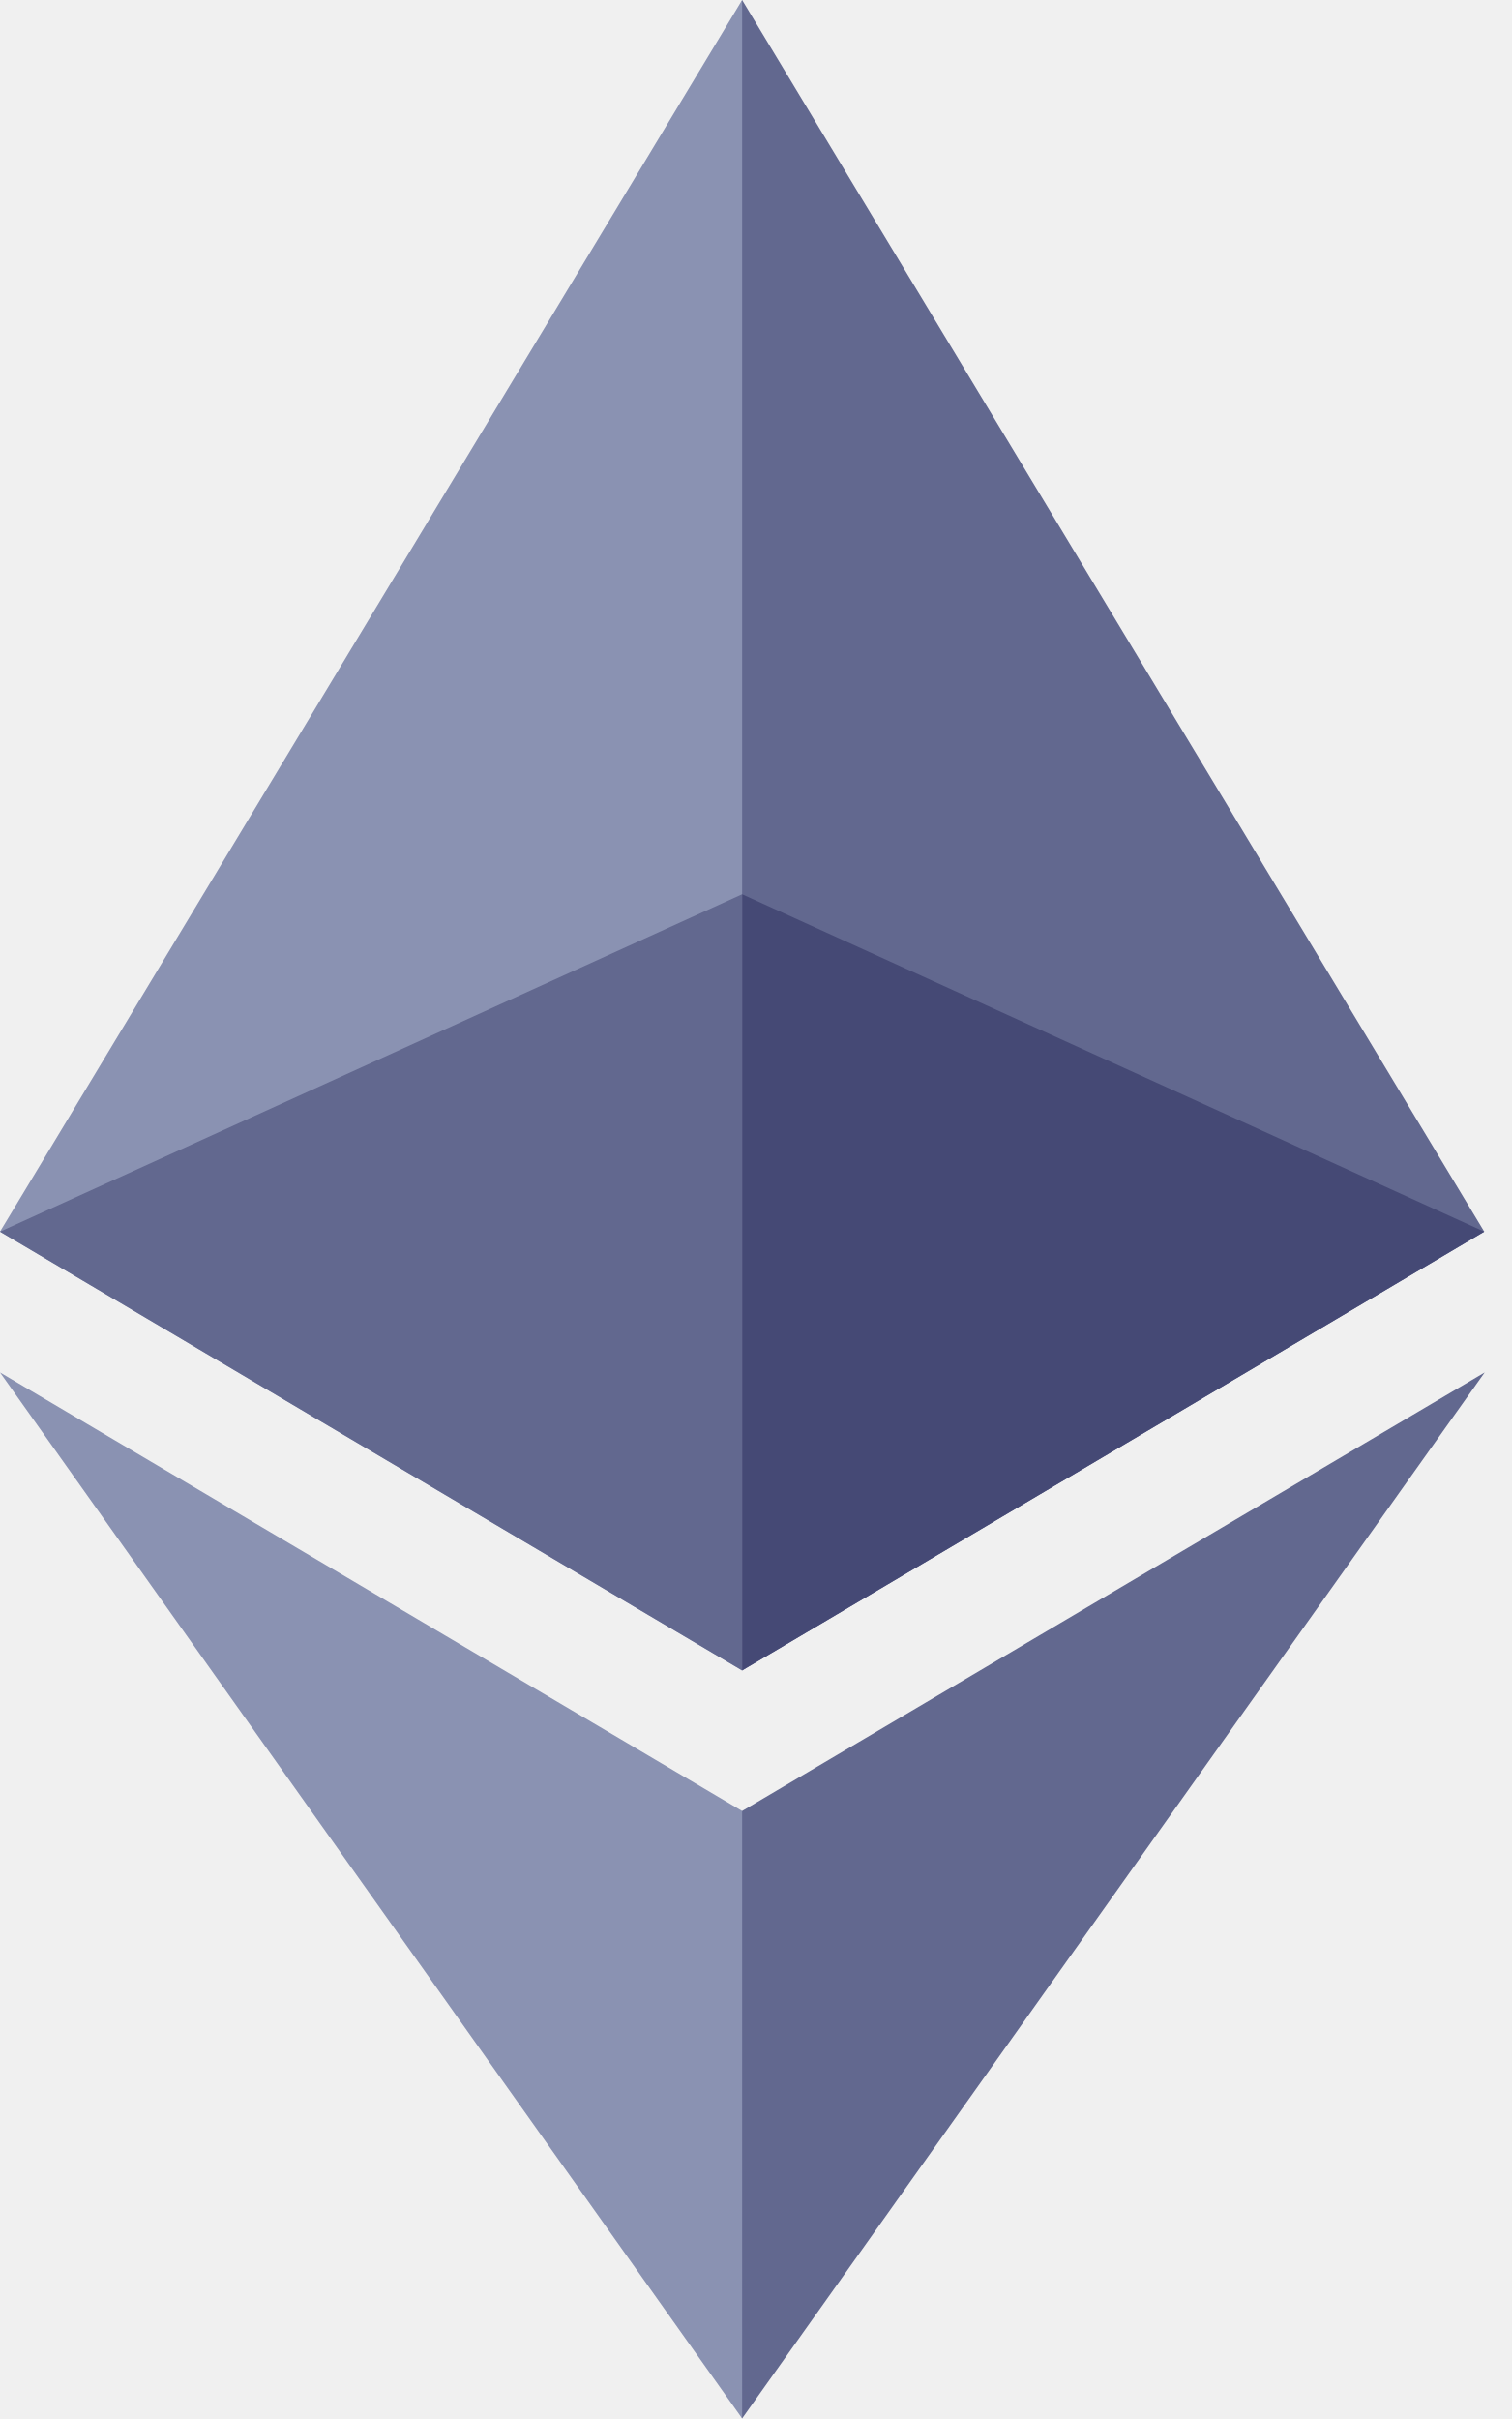
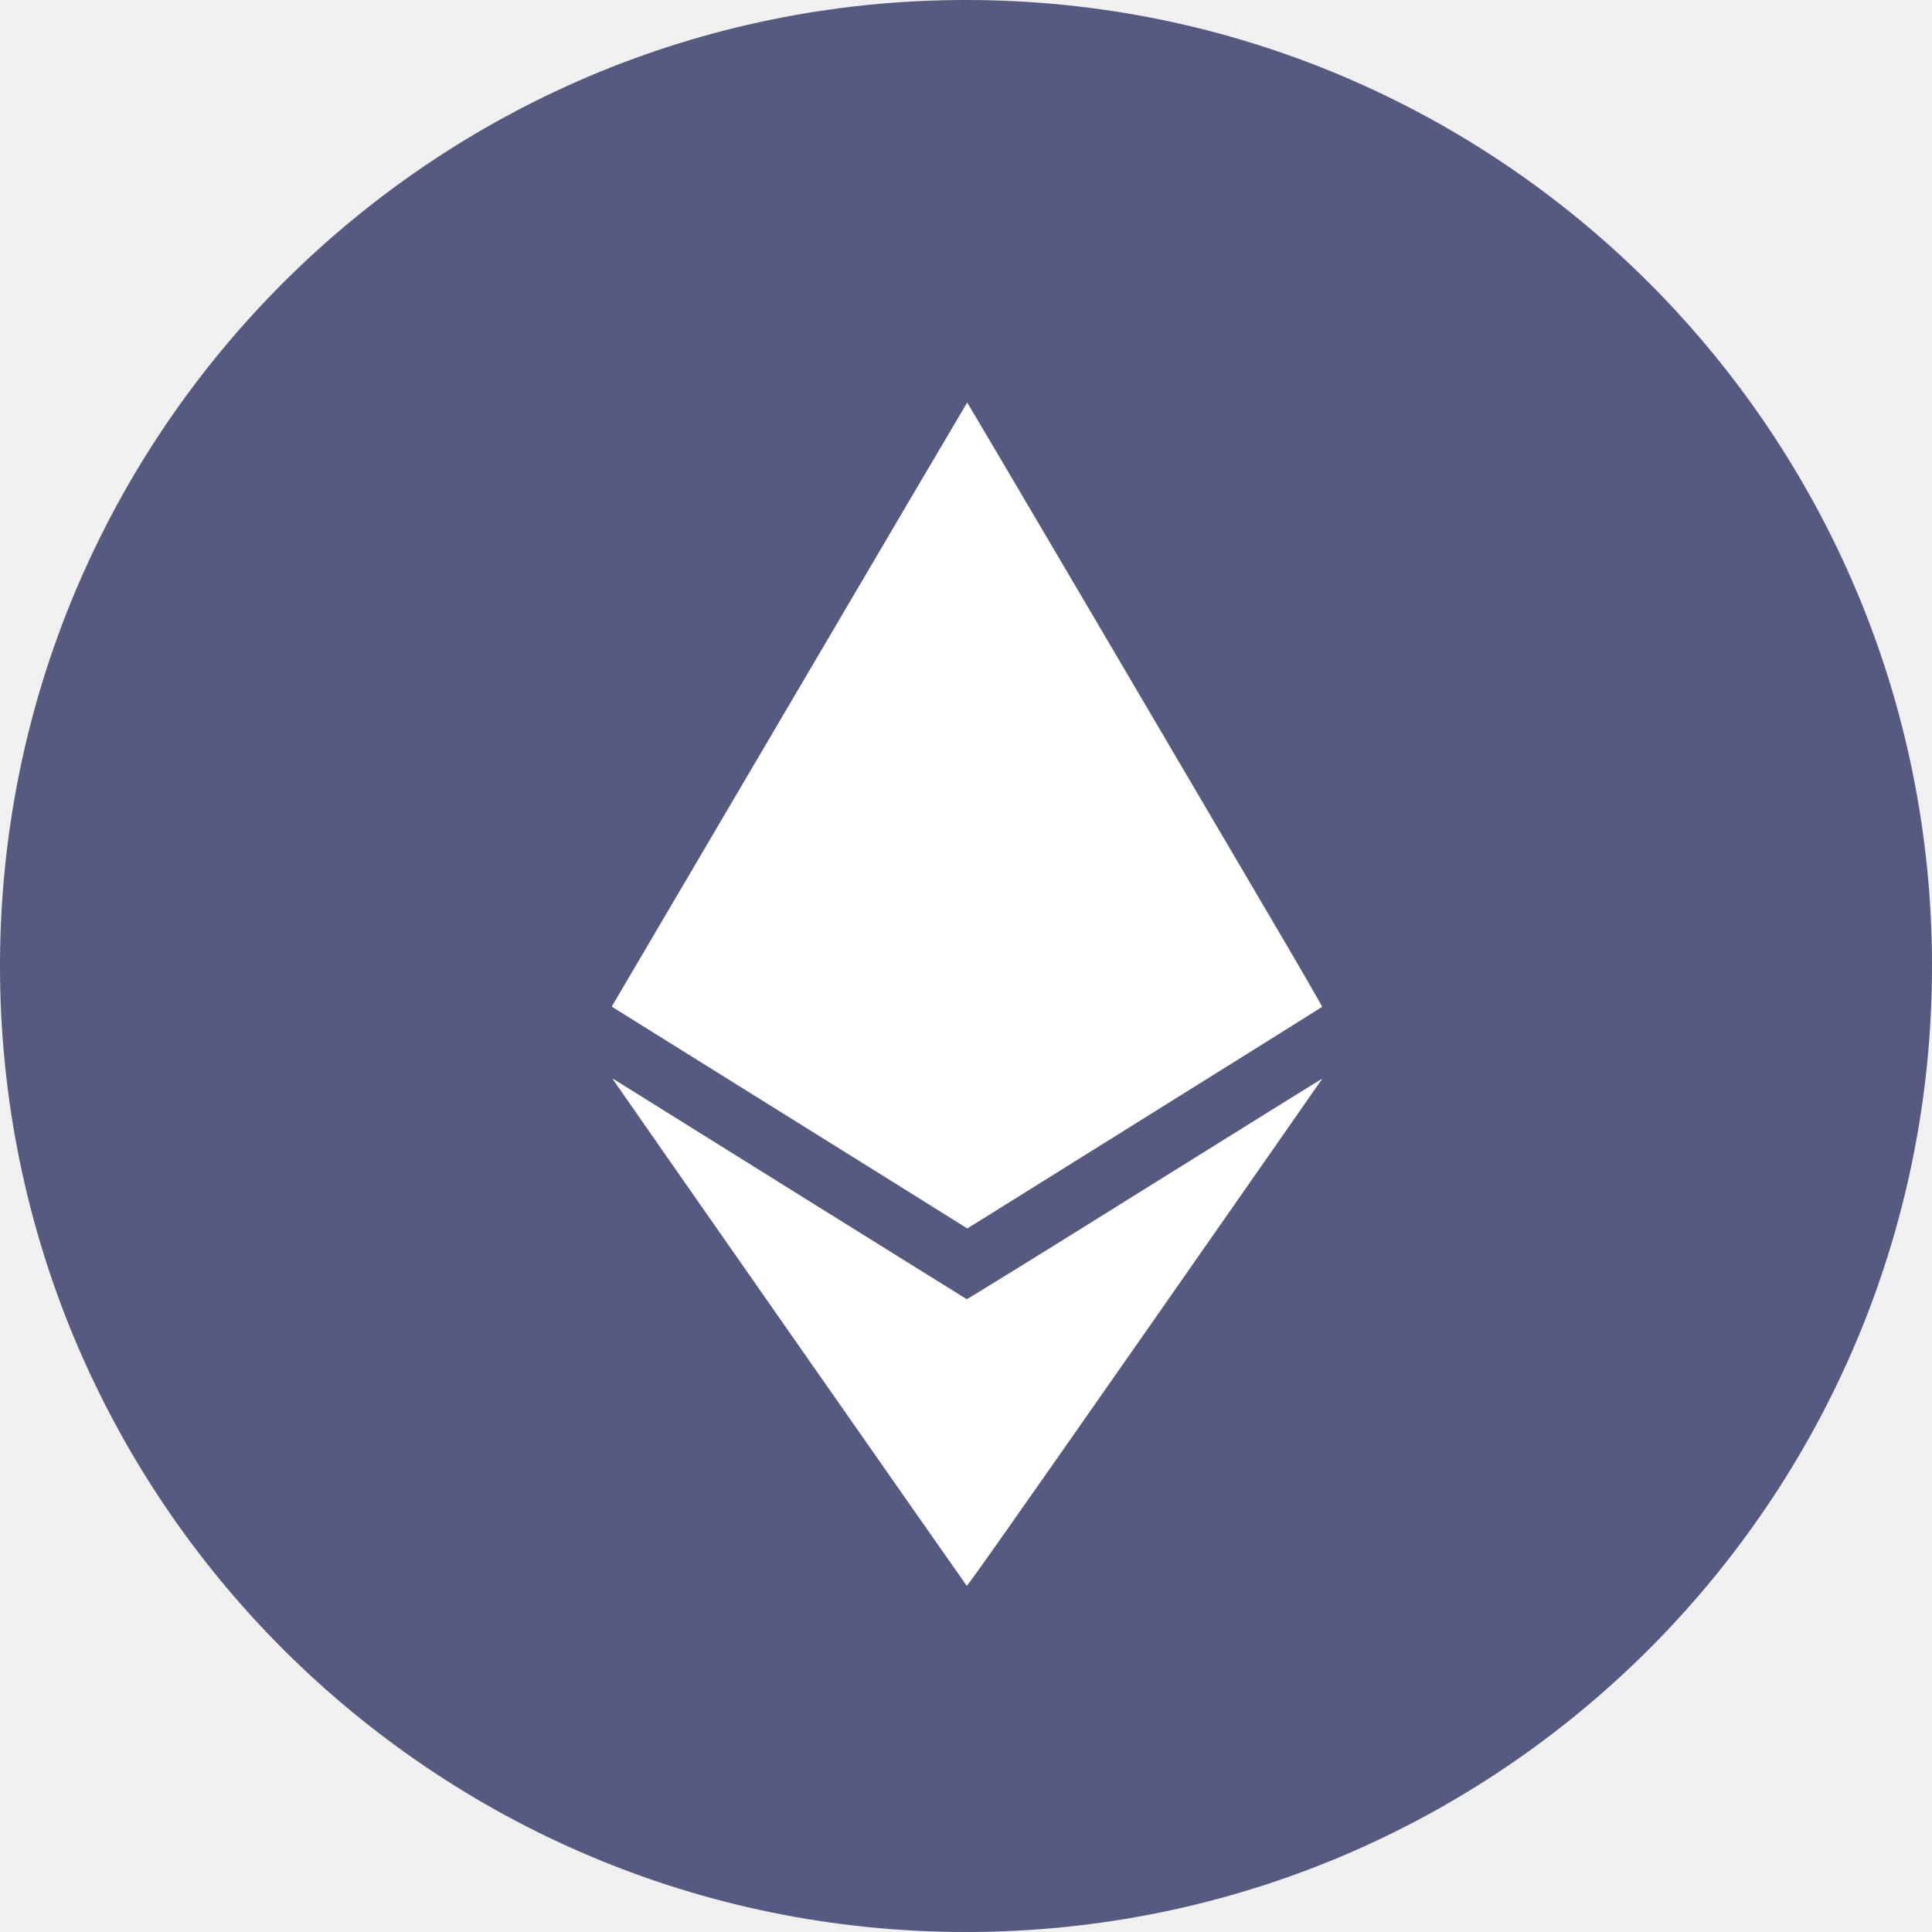
- <svg xmlns="http://www.w3.org/2000/svg" viewBox="0 0 160 256" version="1.1">
-   <polygon fill="#62688F" points="78.556 0 76.841 5.832 76.841 175.067 78.556 176.78 157.113 130.345" />
-   <polygon fill="#8A92B2" points="78.557 0 0 130.345 78.557 176.781 78.557 94.639" />
-   <polygon fill="#62688F" points="78.556 191.654 77.59 192.833 77.59 253.118 78.556 255.943 157.16 145.243" />
-   <polygon fill="#8A92B2" points="78.557 255.942 78.557 191.653 0 145.242" />
-   <polygon fill="#454975" points="78.556 176.78 157.112 130.346 78.556 94.639" />
-   <polygon fill="#62688F" points="0.001 130.346 78.556 176.78 78.556 94.639" />
+ <svg xmlns="http://www.w3.org/2000/svg" width="24" height="24" fill="none" viewBox="0 0 24 24">
+   <path fill="#454A75" fill-opacity=".9" d="M12 24c6.628 0 12-5.372 12-12 0-6.627-5.372-12-12-12C5.373 0 0 5.373 0 12c0 6.628 5.373 12 12 12z" />
+   <path fill="#fff" d="M9.83 8.711l-2.206 3.751-.024.043.487.304 2.847 1.775.81.506.272.17.258-.16 3.225-2.013c.505-.315.92-.576.925-.58.004-.003-.28-.495-.632-1.092l-2.205-3.75C12.725 6.2 12.017 5 12.015 5c-.002 0-.985 1.67-2.185 3.711z" />
+   <path fill="#fff" d="M7.609 13.401c0 .006 4.387 6.285 4.4 6.298.008.007.535-.74 2.215-3.144 1.212-1.735 2.203-3.155 2.202-3.156-.002-.002-.992.615-2.204 1.37-1.21.757-2.207 1.372-2.213 1.37-.008-.003-3.783-2.356-4.367-2.722-.018-.011-.033-.018-.033-.016z" />
</svg>
